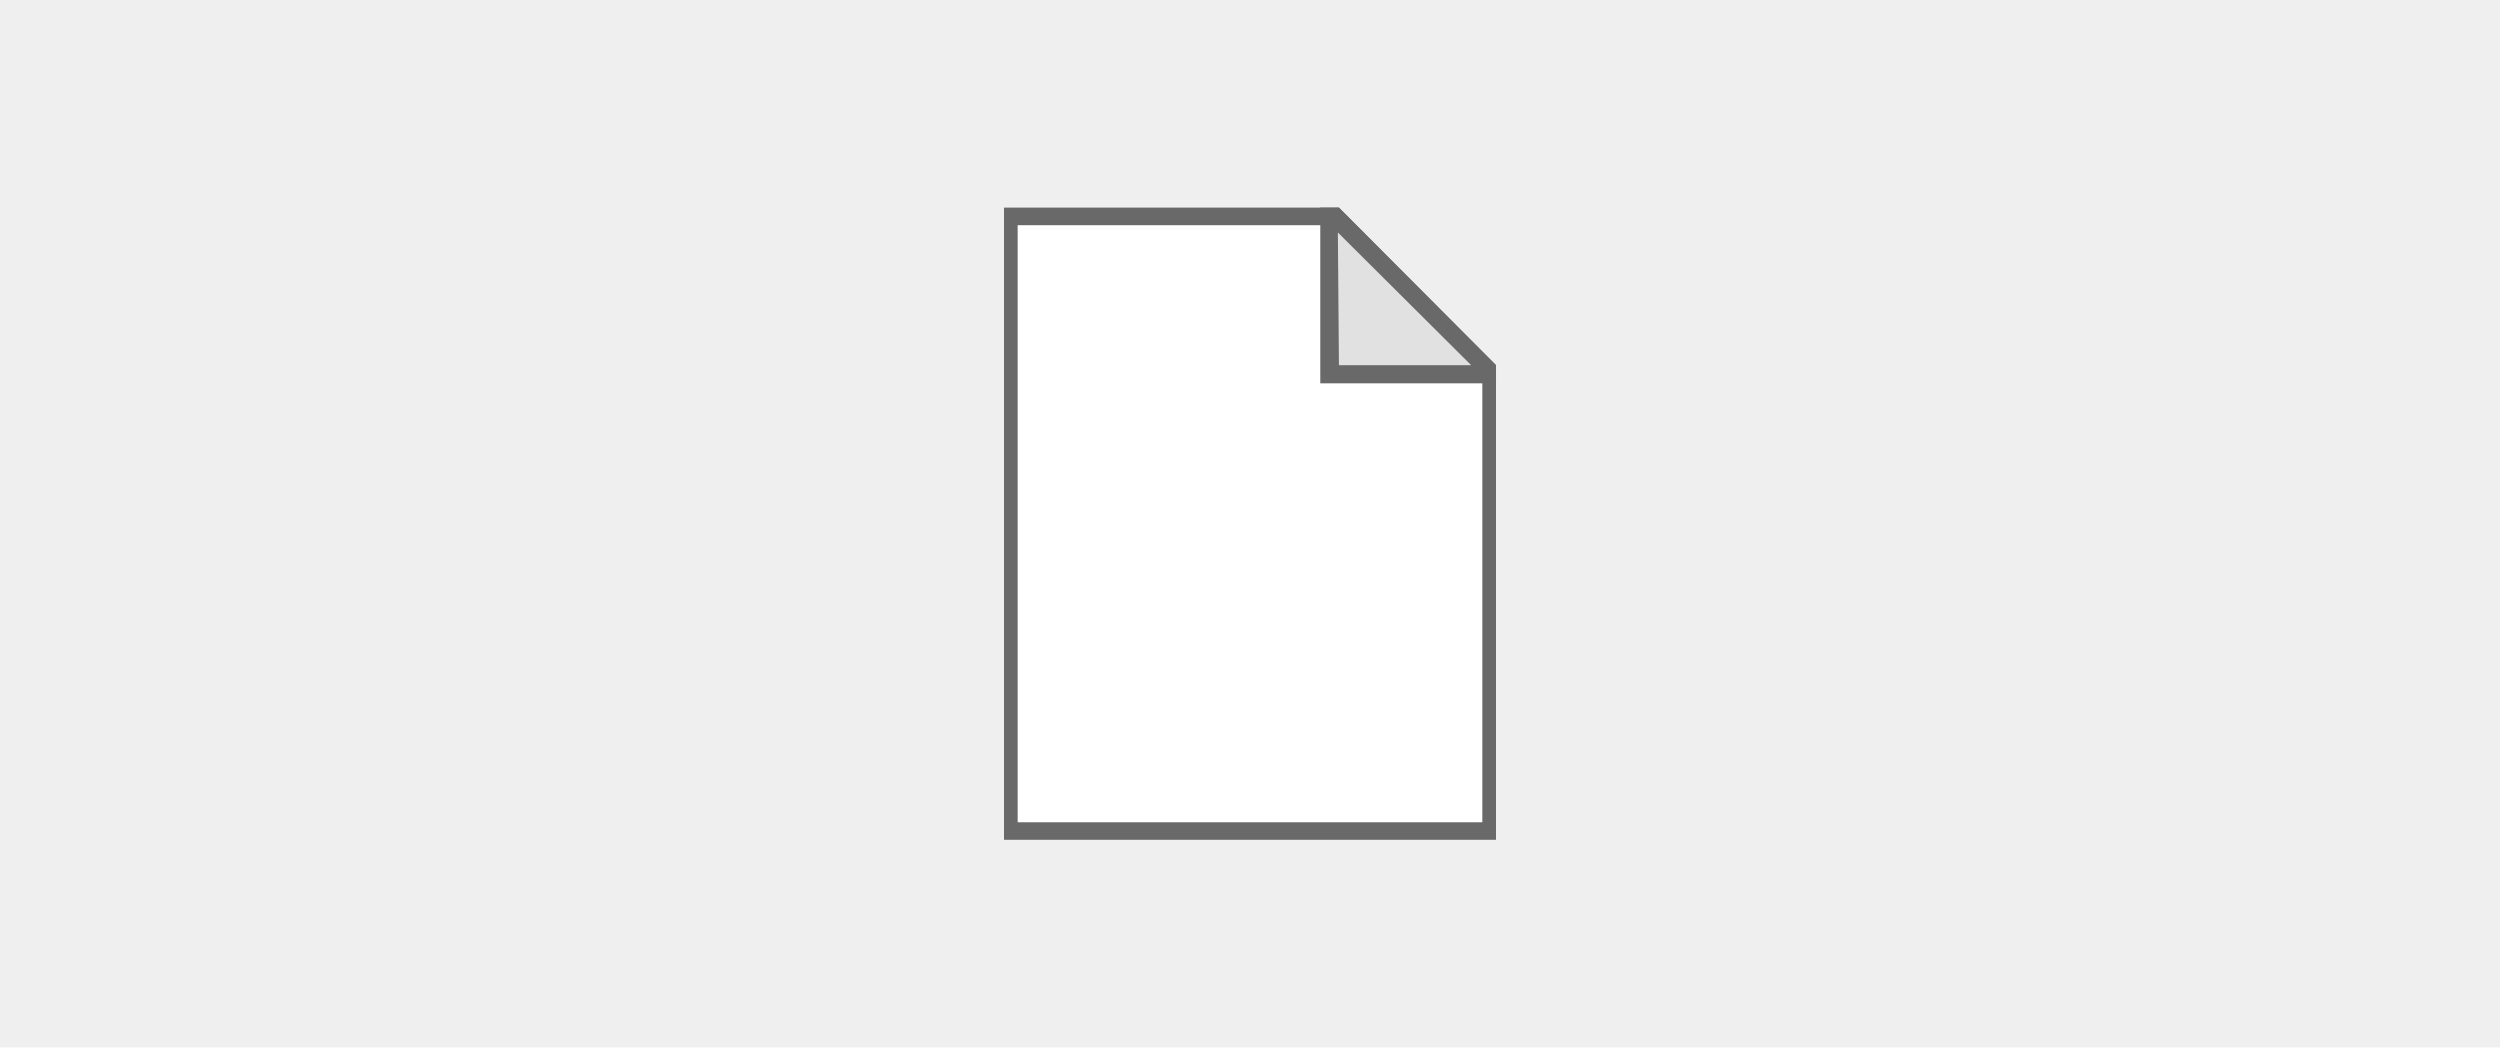
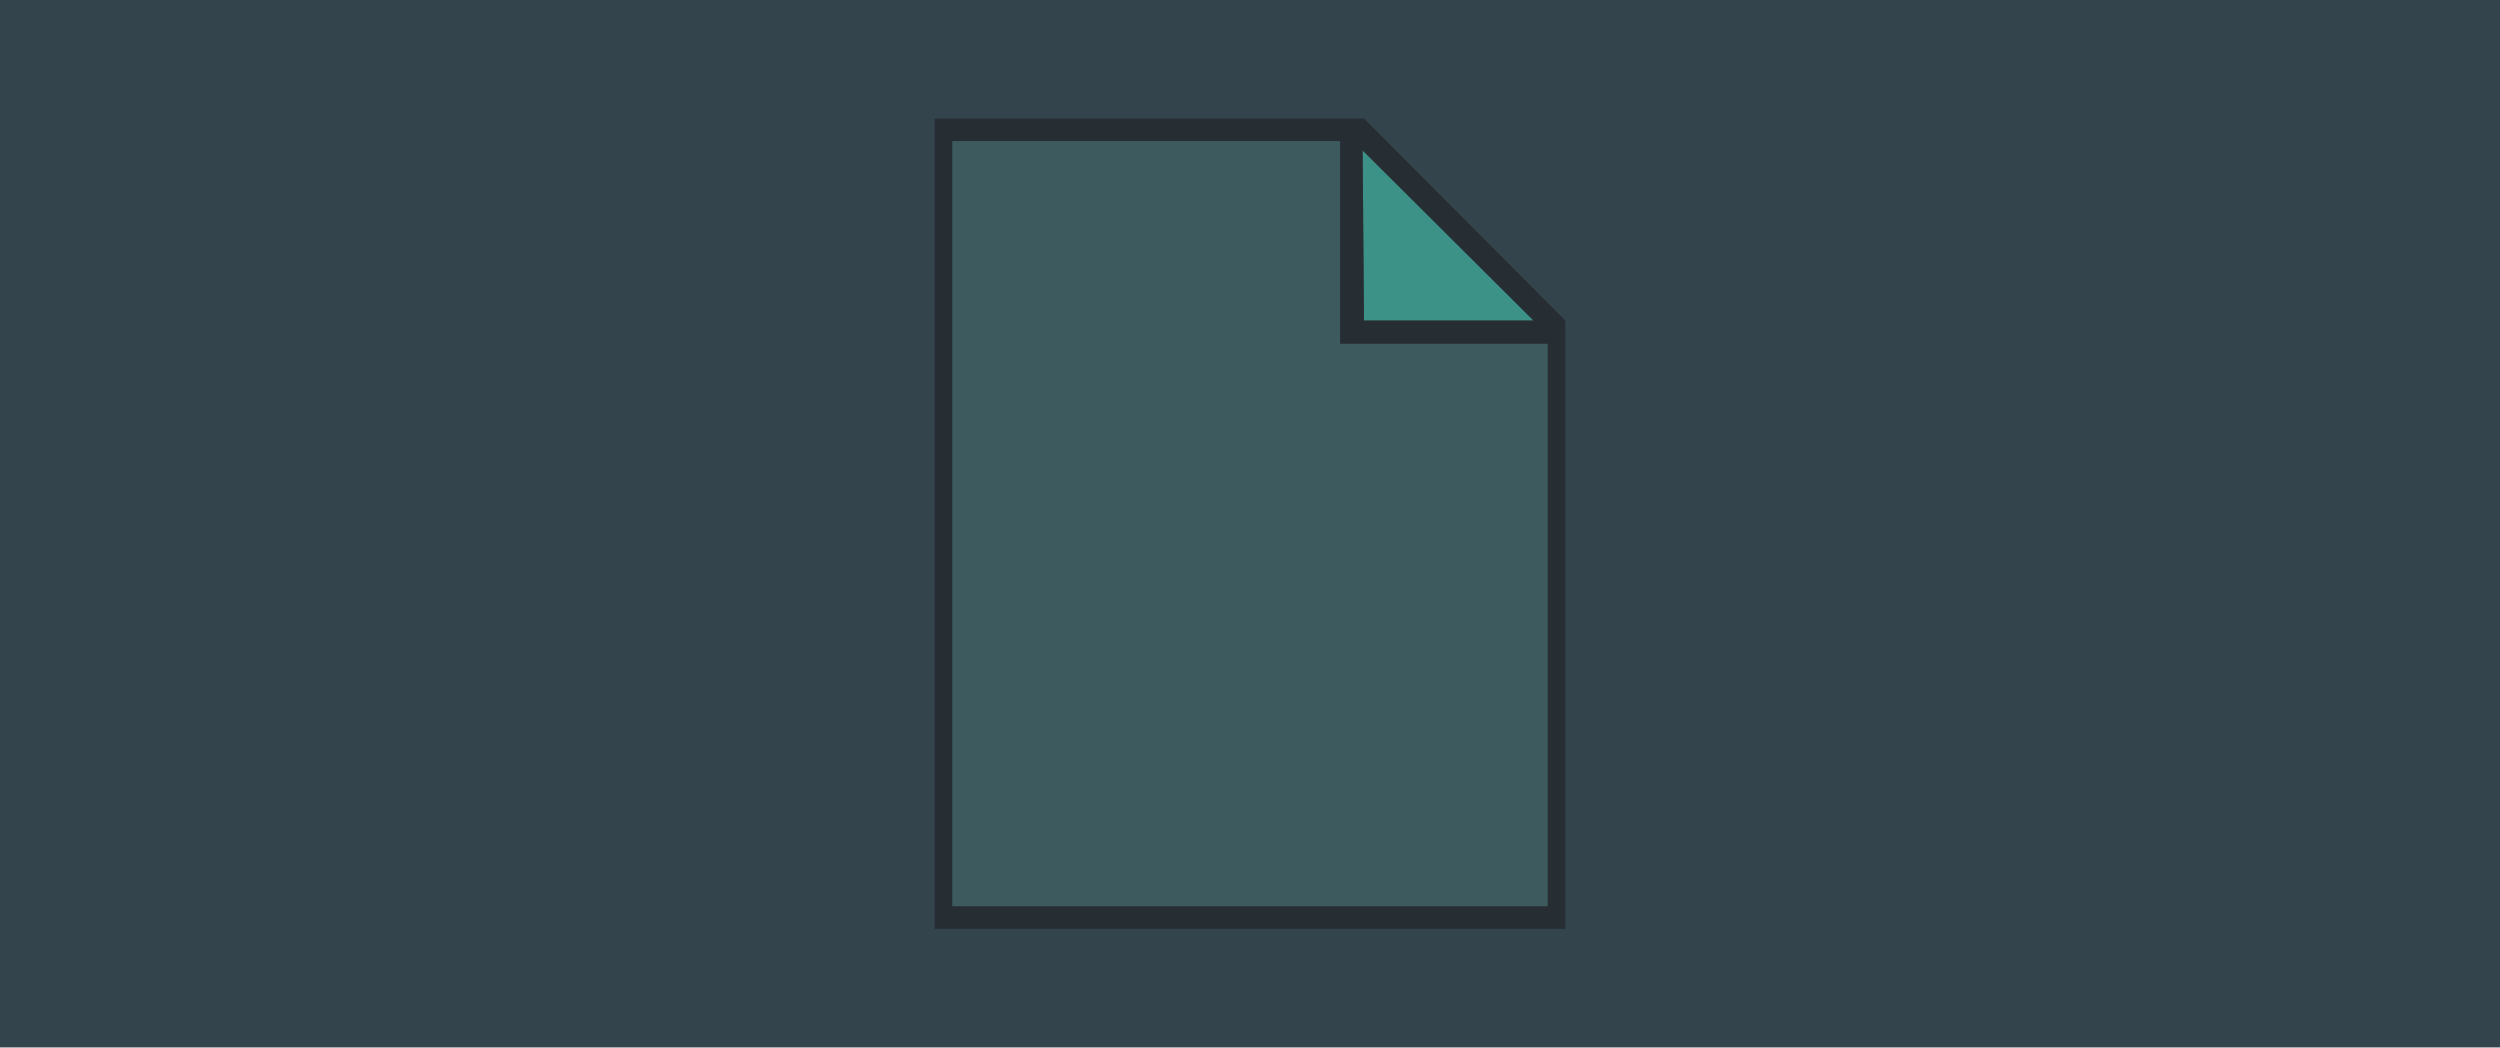
<svg xmlns="http://www.w3.org/2000/svg" style="isolation:isolate" viewBox="0 0 253 106" width="253" height="106">
-   <rect x="0" y="0" width="253" height="106" transform="matrix(1,0,0,1,0,0)" fill="rgb(239,239,239)" />
+   <rect x="0" y="0" width="253" height="106" transform="matrix(1,0,0,1,0,0)" fill="rgb(51,68,77)" />
  <g id="new document">
-     <path d=" M 101.604 21.012 L 135.5 21.012 L 151.396 36.958 L 151.396 84.988 L 101.604 84.988 L 101.604 21.012 Z " fill="rgb(105,105,105)" />
-     <path d=" M 102.988 22.79 L 134.999 22.79 L 150.012 37.85 L 150.012 83.21 L 102.988 83.21 L 102.988 22.79 Z " fill="rgb(255,255,255)" />
-     <path d=" M 133.613 21.012 L 135.5 21.012 L 151.396 36.958 L 151.396 38.795 L 133.613 38.795 L 133.613 21.012 Z " fill="rgb(105,105,105)" />
-     <path d=" M 135.392 23.527 L 148.882 36.958 L 135.5 36.958 L 135.392 23.527 Z " fill="rgb(225,225,225)" />
+     <path d=" M 96.364 14.279 L 137.393 14.279 L 156.636 33.582 L 156.636 91.721 L 96.364 91.721 L 96.364 14.279 Z " fill="rgb(61, 91, 94)" />
+     <path d=" M 137.897 15.224 L 155.188 32.438 L 138.036 32.438 L 137.897 15.224 Z " fill="rgb(60, 146, 135)" />
+     <path d=" M 138.036 12 L 135.617 12 L 94.59 12 L 94.59 94 L 158.41 94 L 158.41 34.793 L 158.41 32.438 L 138.036 12 Z  M 135.617 14.279 L 96.364 14.279 L 96.364 91.721 L 156.636 91.721 L 156.636 34.793 L 135.617 34.793 L 135.617 14.279 Z  M 137.897 15.224 L 155.188 32.438 L 138.036 32.438 L 137.897 15.224 Z " fill-rule="evenodd" fill="rgb(38, 46, 52)" />
  </g>
</svg>
